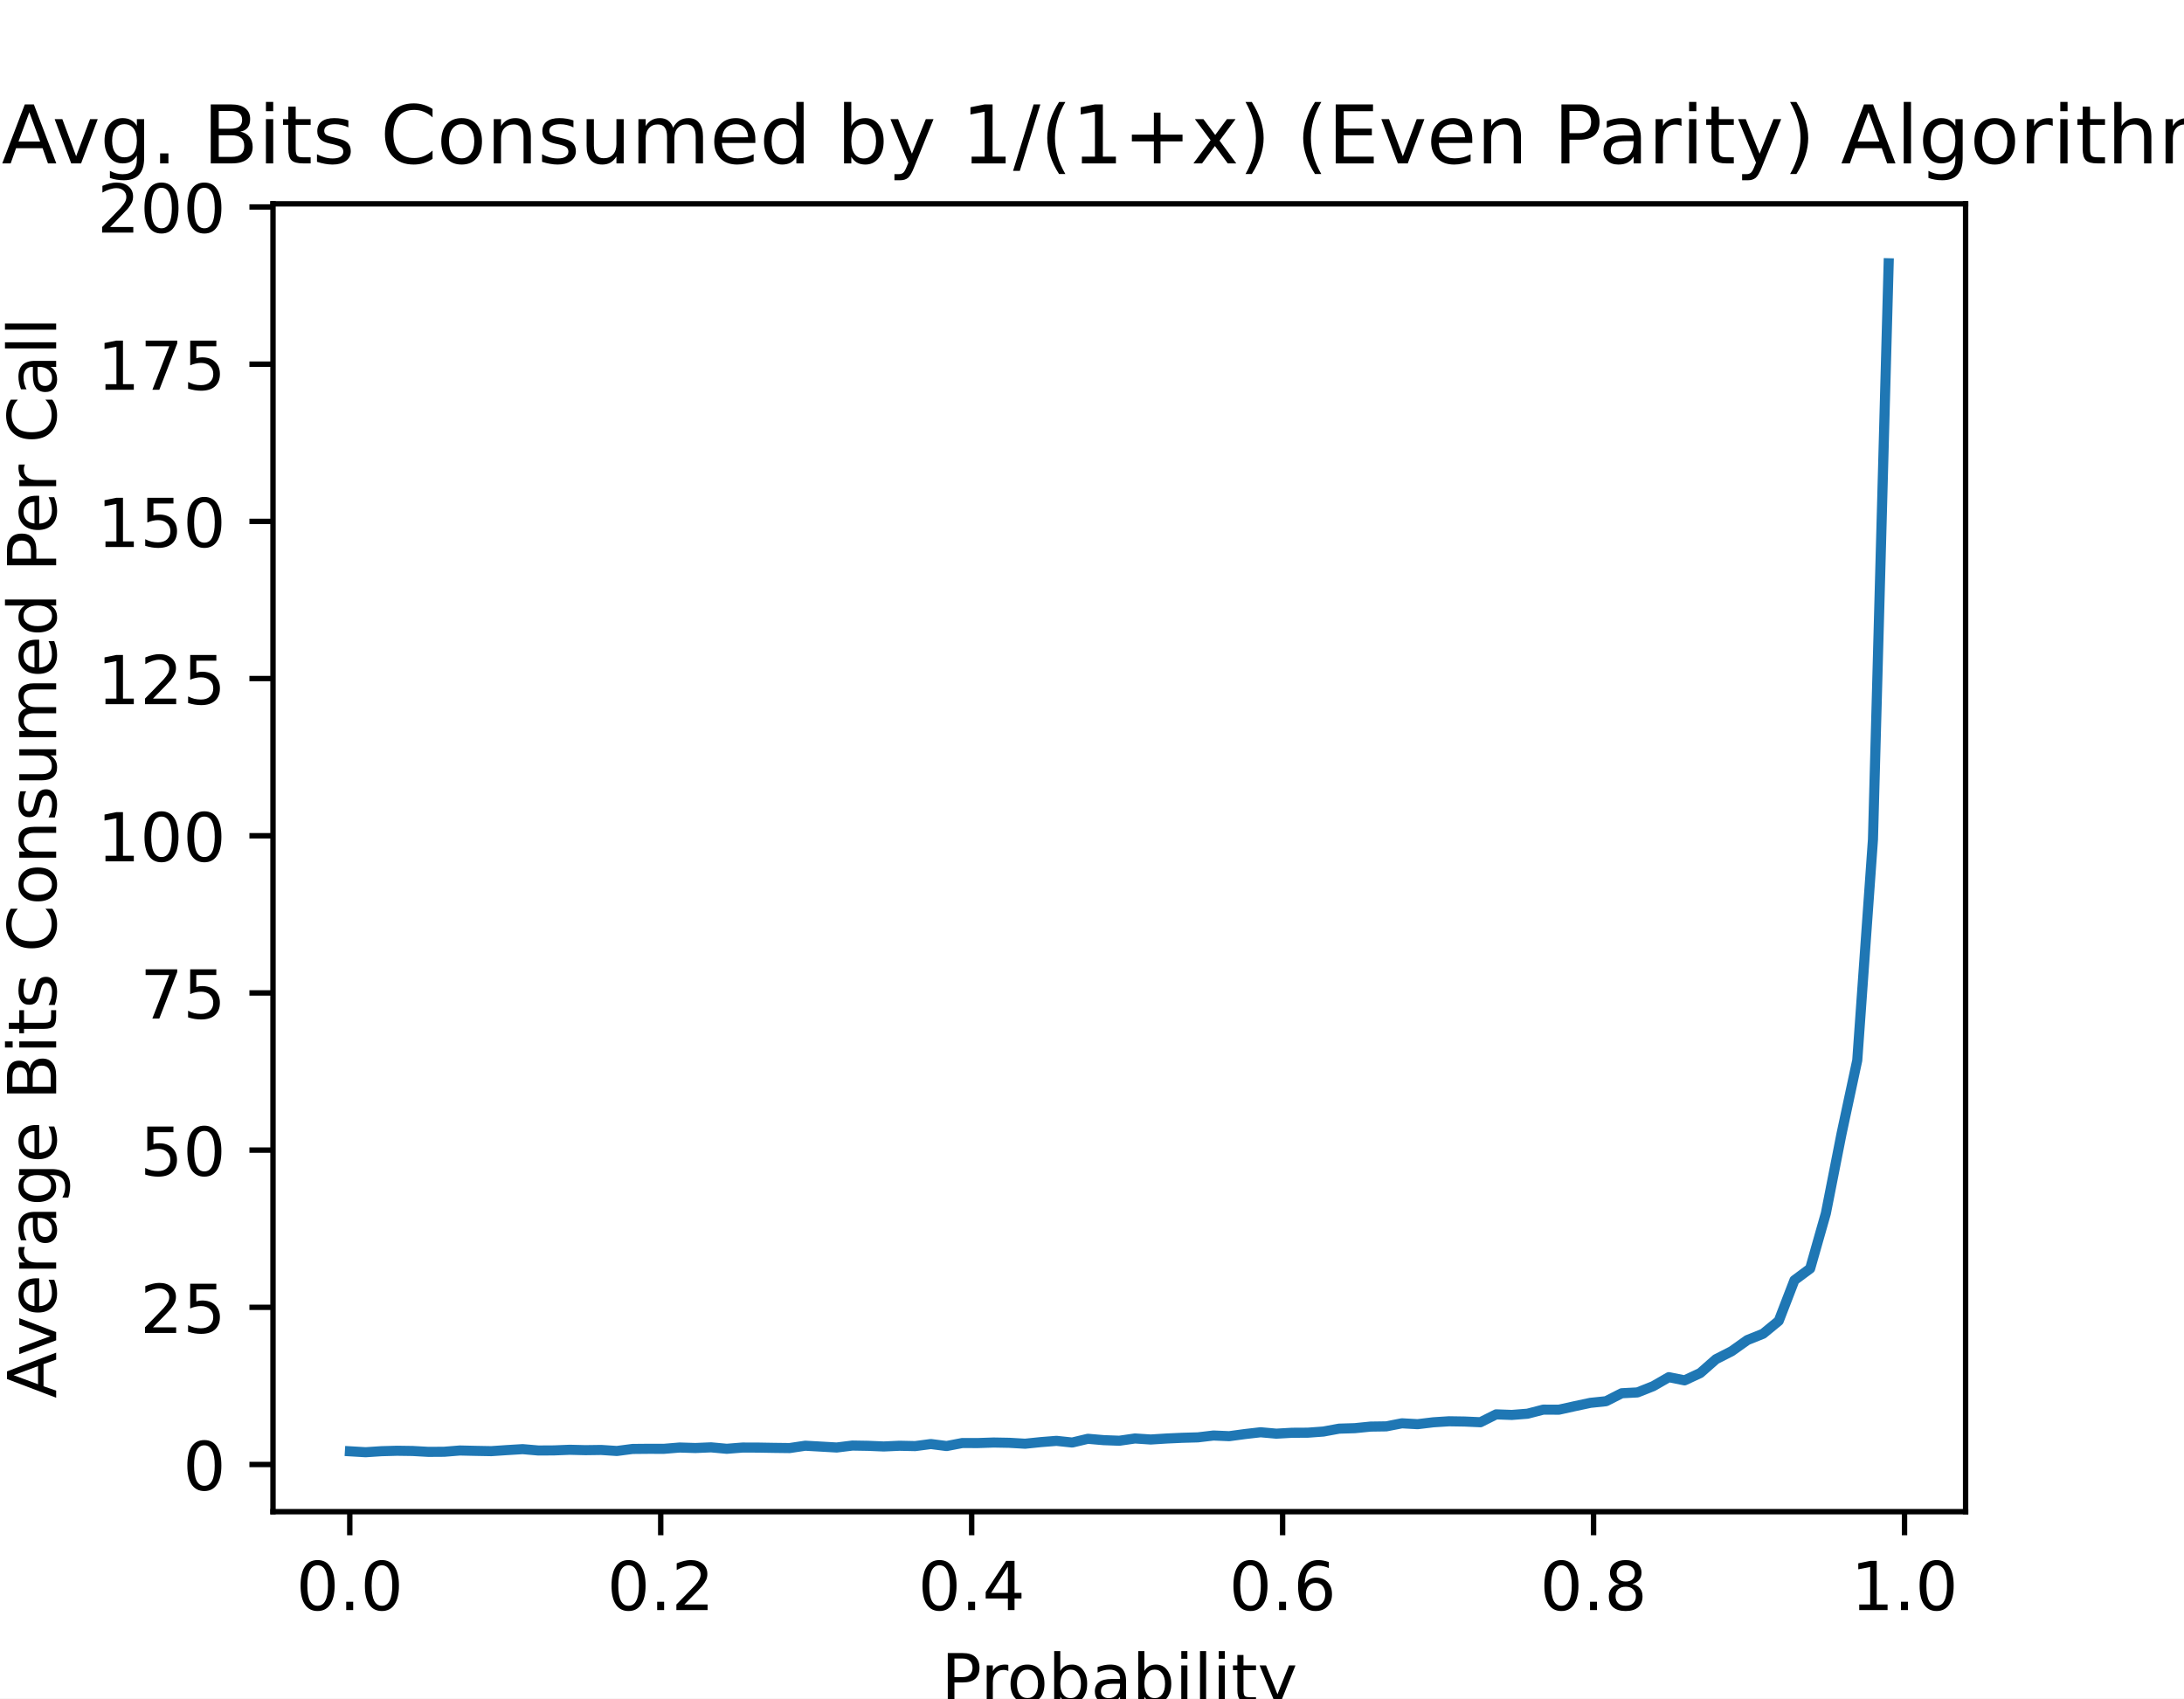
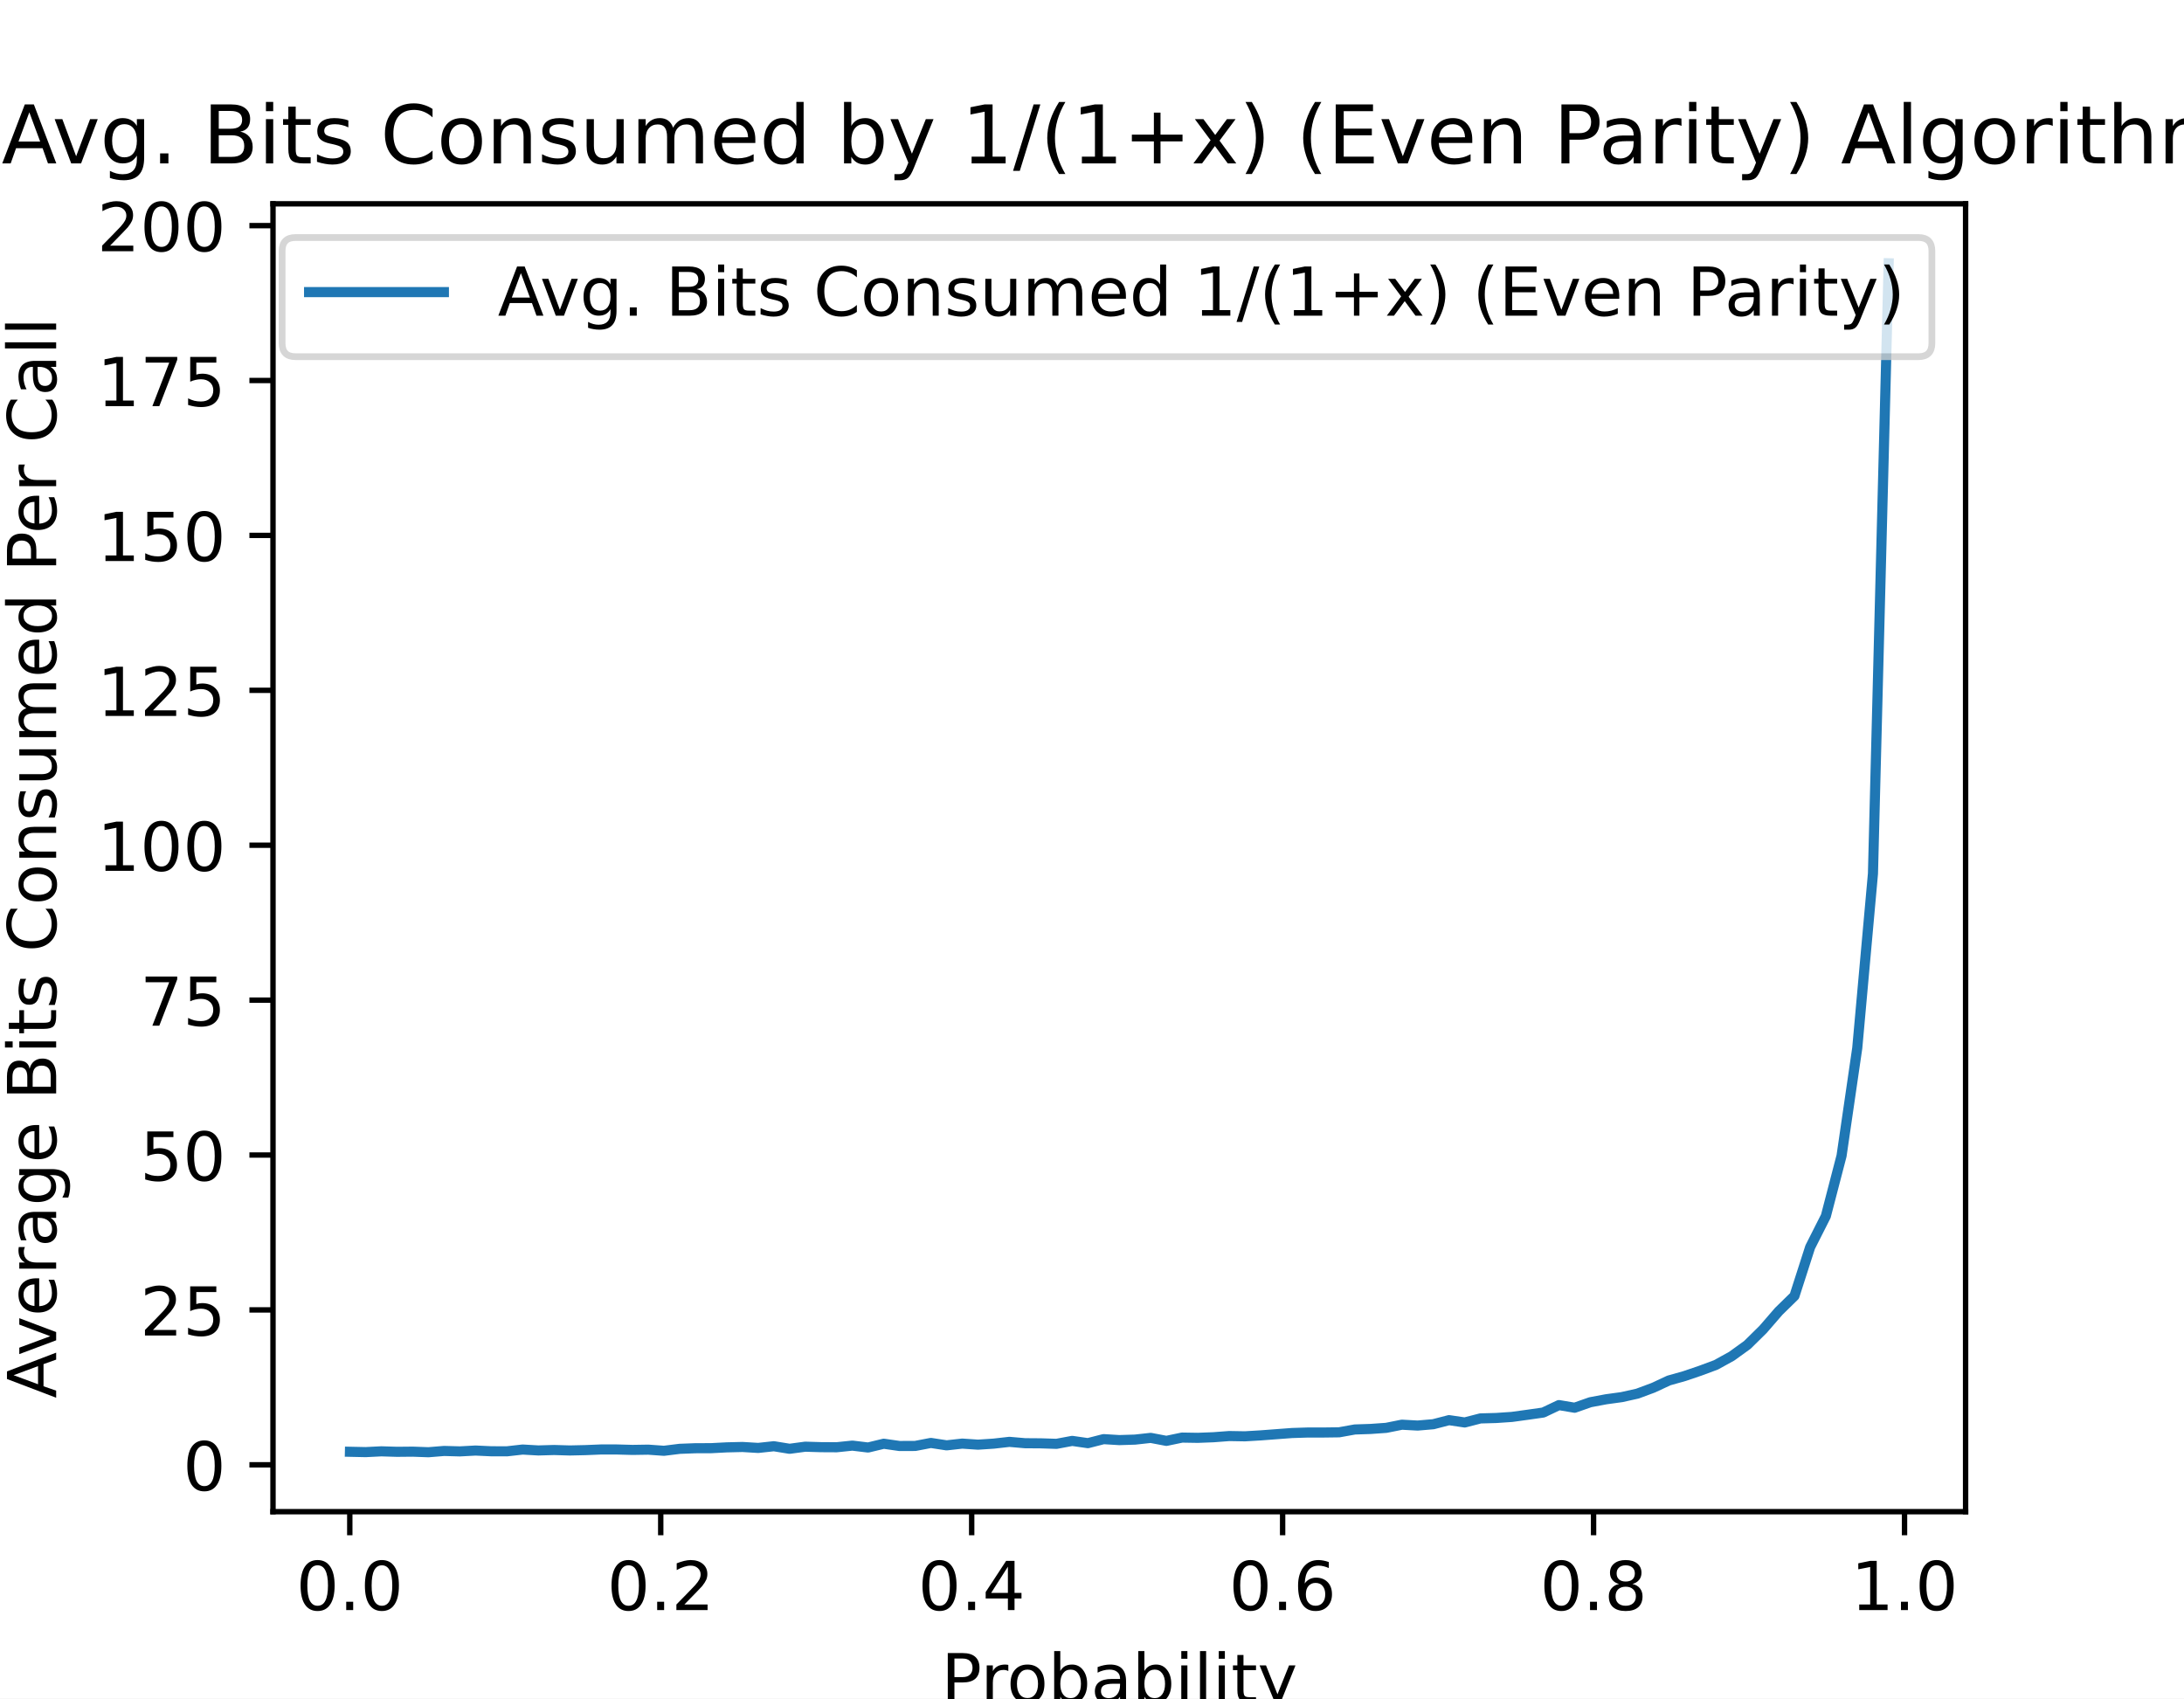
<svg xmlns="http://www.w3.org/2000/svg" xmlns:xlink="http://www.w3.org/1999/xlink" height="252pt" version="1.1" viewBox="0 0 324 252" width="324pt">
  <defs>
    <style type="text/css">
*{stroke-linecap:butt;stroke-linejoin:round;}
  </style>
  </defs>
  <g id="figure_1">
    <g id="patch_1">
      <path d="M 0 252  L 324 252  L 324 0  L 0 0  z " style="fill:#ffffff;" />
    </g>
    <g id="axes_1">
      <g id="patch_2">
        <path d="M 40.5 224.28  L 291.6 224.28  L 291.6 30.24  L 40.5 30.24  z " style="fill:#ffffff;" />
      </g>
      <g id="matplotlib.axis_1">
        <g id="xtick_1">
          <g id="line2d_1">
            <defs>
-               <path d="M 0 0  L 0 3.5  " id="mb200824c46" style="stroke:#000000;stroke-width:0.8;" />
+               <path d="M 0 0  L 0 3.5  " id="m6d3ce2e040" style="stroke:#000000;stroke-width:0.8;" />
            </defs>
            <g>
-               <use style="stroke:#000000;stroke-width:0.8;" x="51.891" xlink:href="#mb200824c46" y="224.28" />
+               <use style="stroke:#000000;stroke-width:0.8;" x="51.891" xlink:href="#m6d3ce2e040" y="224.28" />
            </g>
          </g>
          <g id="text_1">
            <text style="font-family:DejaVu Sans;font-size:10px;font-style:normal;font-weight:normal;text-anchor:middle;" transform="rotate(-0, 51.89057, 238.8784)" x="51.891" y="238.878">0.0</text>
          </g>
        </g>
        <g id="xtick_2">
          <g id="line2d_2">
            <g>
-               <use style="stroke:#000000;stroke-width:0.8;" x="98.02" xlink:href="#mb200824c46" y="224.28" />
+               <use style="stroke:#000000;stroke-width:0.8;" x="98.02" xlink:href="#m6d3ce2e040" y="224.28" />
            </g>
          </g>
          <g id="text_2">
            <text style="font-family:DejaVu Sans;font-size:10px;font-style:normal;font-weight:normal;text-anchor:middle;" transform="rotate(-0, 98.02021, 238.8784)" x="98.02" y="238.878">0.2</text>
          </g>
        </g>
        <g id="xtick_3">
          <g id="line2d_3">
            <g>
-               <use style="stroke:#000000;stroke-width:0.8;" x="144.15" xlink:href="#mb200824c46" y="224.28" />
+               <use style="stroke:#000000;stroke-width:0.8;" x="144.15" xlink:href="#m6d3ce2e040" y="224.28" />
            </g>
          </g>
          <g id="text_3">
            <text style="font-family:DejaVu Sans;font-size:10px;font-style:normal;font-weight:normal;text-anchor:middle;" transform="rotate(-0, 144.1498, 238.8784)" x="144.15" y="238.878">0.4</text>
          </g>
        </g>
        <g id="xtick_4">
          <g id="line2d_4">
            <g>
-               <use style="stroke:#000000;stroke-width:0.8;" x="190.279" xlink:href="#mb200824c46" y="224.28" />
+               <use style="stroke:#000000;stroke-width:0.8;" x="190.279" xlink:href="#m6d3ce2e040" y="224.28" />
            </g>
          </g>
          <g id="text_4">
            <text style="font-family:DejaVu Sans;font-size:10px;font-style:normal;font-weight:normal;text-anchor:middle;" transform="rotate(-0, 190.2795, 238.8784)" x="190.279" y="238.878">0.6</text>
          </g>
        </g>
        <g id="xtick_5">
          <g id="line2d_5">
            <g>
-               <use style="stroke:#000000;stroke-width:0.8;" x="236.409" xlink:href="#mb200824c46" y="224.28" />
+               <use style="stroke:#000000;stroke-width:0.8;" x="236.409" xlink:href="#m6d3ce2e040" y="224.28" />
            </g>
          </g>
          <g id="text_5">
            <text style="font-family:DejaVu Sans;font-size:10px;font-style:normal;font-weight:normal;text-anchor:middle;" transform="rotate(-0, 236.4091, 238.8784)" x="236.409" y="238.878">0.8</text>
          </g>
        </g>
        <g id="xtick_6">
          <g id="line2d_6">
            <g>
-               <use style="stroke:#000000;stroke-width:0.8;" x="282.539" xlink:href="#mb200824c46" y="224.28" />
+               <use style="stroke:#000000;stroke-width:0.8;" x="282.539" xlink:href="#m6d3ce2e040" y="224.28" />
            </g>
          </g>
          <g id="text_6">
            <text style="font-family:DejaVu Sans;font-size:10px;font-style:normal;font-weight:normal;text-anchor:middle;" transform="rotate(-0, 282.5387, 238.8784)" x="282.539" y="238.878">1.0</text>
          </g>
        </g>
        <g id="text_7">
          <text style="font-family:DejaVu Sans;font-size:10px;font-style:normal;font-weight:normal;text-anchor:middle;" transform="rotate(-0, 166.05, 252.5566)" x="166.05" y="252.557">Probability</text>
        </g>
      </g>
      <g id="matplotlib.axis_2">
        <g id="ytick_1">
          <g id="line2d_7">
            <defs>
-               <path d="M 0 0  L -3.5 0  " id="m930be54701" style="stroke:#000000;stroke-width:0.8;" />
+               <path d="M 0 0  L -3.5 0  " id="m0a727c0644" style="stroke:#000000;stroke-width:0.8;" />
            </defs>
            <g>
-               <use style="stroke:#000000;stroke-width:0.8;" x="40.5" xlink:href="#m930be54701" y="217.279" />
+               <use style="stroke:#000000;stroke-width:0.8;" x="40.5" xlink:href="#m0a727c0644" y="217.328" />
            </g>
          </g>
          <g id="text_8">
-             <text style="font-family:DejaVu Sans;font-size:10px;font-style:normal;font-weight:normal;text-anchor:end;" transform="rotate(-0, 33.5, 221.0783)" x="33.5" y="221.078">0</text>
+             <text style="font-family:DejaVu Sans;font-size:10px;font-style:normal;font-weight:normal;text-anchor:end;" transform="rotate(-0, 33.5, 221.1272)" x="33.5" y="221.127">0</text>
          </g>
        </g>
        <g id="ytick_2">
          <g id="line2d_8">
            <g>
-               <use style="stroke:#000000;stroke-width:0.8;" x="40.5" xlink:href="#m930be54701" y="193.958" />
+               <use style="stroke:#000000;stroke-width:0.8;" x="40.5" xlink:href="#m0a727c0644" y="194.346" />
            </g>
          </g>
          <g id="text_9">
-             <text style="font-family:DejaVu Sans;font-size:10px;font-style:normal;font-weight:normal;text-anchor:end;" transform="rotate(-0, 33.5, 197.7573)" x="33.5" y="197.757">25</text>
+             <text style="font-family:DejaVu Sans;font-size:10px;font-style:normal;font-weight:normal;text-anchor:end;" transform="rotate(-0, 33.5, 198.1453)" x="33.5" y="198.145">25</text>
          </g>
        </g>
        <g id="ytick_3">
          <g id="line2d_9">
            <g>
-               <use style="stroke:#000000;stroke-width:0.8;" x="40.5" xlink:href="#m930be54701" y="170.637" />
+               <use style="stroke:#000000;stroke-width:0.8;" x="40.5" xlink:href="#m0a727c0644" y="171.364" />
            </g>
          </g>
          <g id="text_10">
-             <text style="font-family:DejaVu Sans;font-size:10px;font-style:normal;font-weight:normal;text-anchor:end;" transform="rotate(-0, 33.5, 174.4363)" x="33.5" y="174.436">50</text>
+             <text style="font-family:DejaVu Sans;font-size:10px;font-style:normal;font-weight:normal;text-anchor:end;" transform="rotate(-0, 33.5, 175.1634)" x="33.5" y="175.163">50</text>
          </g>
        </g>
        <g id="ytick_4">
          <g id="line2d_10">
            <g>
-               <use style="stroke:#000000;stroke-width:0.8;" x="40.5" xlink:href="#m930be54701" y="147.316" />
+               <use style="stroke:#000000;stroke-width:0.8;" x="40.5" xlink:href="#m0a727c0644" y="148.382" />
            </g>
          </g>
          <g id="text_11">
-             <text style="font-family:DejaVu Sans;font-size:10px;font-style:normal;font-weight:normal;text-anchor:end;" transform="rotate(-0, 33.5, 151.1153)" x="33.5" y="151.115">75</text>
+             <text style="font-family:DejaVu Sans;font-size:10px;font-style:normal;font-weight:normal;text-anchor:end;" transform="rotate(-0, 33.5, 152.1814)" x="33.5" y="152.181">75</text>
          </g>
        </g>
        <g id="ytick_5">
          <g id="line2d_11">
            <g>
-               <use style="stroke:#000000;stroke-width:0.8;" x="40.5" xlink:href="#m930be54701" y="123.995" />
+               <use style="stroke:#000000;stroke-width:0.8;" x="40.5" xlink:href="#m0a727c0644" y="125.4" />
            </g>
          </g>
          <g id="text_12">
-             <text style="font-family:DejaVu Sans;font-size:10px;font-style:normal;font-weight:normal;text-anchor:end;" transform="rotate(-0, 33.5, 127.7943)" x="33.5" y="127.794">100</text>
+             <text style="font-family:DejaVu Sans;font-size:10px;font-style:normal;font-weight:normal;text-anchor:end;" transform="rotate(-0, 33.5, 129.1995)" x="33.5" y="129.2">100</text>
          </g>
        </g>
        <g id="ytick_6">
          <g id="line2d_12">
            <g>
-               <use style="stroke:#000000;stroke-width:0.8;" x="40.5" xlink:href="#m930be54701" y="100.674" />
+               <use style="stroke:#000000;stroke-width:0.8;" x="40.5" xlink:href="#m0a727c0644" y="102.418" />
            </g>
          </g>
          <g id="text_13">
-             <text style="font-family:DejaVu Sans;font-size:10px;font-style:normal;font-weight:normal;text-anchor:end;" transform="rotate(-0, 33.5, 104.4733)" x="33.5" y="104.473">125</text>
+             <text style="font-family:DejaVu Sans;font-size:10px;font-style:normal;font-weight:normal;text-anchor:end;" transform="rotate(-0, 33.5, 106.2176)" x="33.5" y="106.218">125</text>
          </g>
        </g>
        <g id="ytick_7">
          <g id="line2d_13">
            <g>
-               <use style="stroke:#000000;stroke-width:0.8;" x="40.5" xlink:href="#m930be54701" y="77.353" />
+               <use style="stroke:#000000;stroke-width:0.8;" x="40.5" xlink:href="#m0a727c0644" y="79.436" />
            </g>
          </g>
          <g id="text_14">
-             <text style="font-family:DejaVu Sans;font-size:10px;font-style:normal;font-weight:normal;text-anchor:end;" transform="rotate(-0, 33.5, 81.15229)" x="33.5" y="81.152">150</text>
+             <text style="font-family:DejaVu Sans;font-size:10px;font-style:normal;font-weight:normal;text-anchor:end;" transform="rotate(-0, 33.5, 83.23569)" x="33.5" y="83.236">150</text>
          </g>
        </g>
        <g id="ytick_8">
          <g id="line2d_14">
            <g>
-               <use style="stroke:#000000;stroke-width:0.8;" x="40.5" xlink:href="#m930be54701" y="54.032" />
+               <use style="stroke:#000000;stroke-width:0.8;" x="40.5" xlink:href="#m0a727c0644" y="56.455" />
            </g>
          </g>
          <g id="text_15">
-             <text style="font-family:DejaVu Sans;font-size:10px;font-style:normal;font-weight:normal;text-anchor:end;" transform="rotate(-0, 33.5, 57.8313)" x="33.5" y="57.831">175</text>
+             <text style="font-family:DejaVu Sans;font-size:10px;font-style:normal;font-weight:normal;text-anchor:end;" transform="rotate(-0, 33.5, 60.25377)" x="33.5" y="60.254">175</text>
          </g>
        </g>
        <g id="ytick_9">
          <g id="line2d_15">
            <g>
-               <use style="stroke:#000000;stroke-width:0.8;" x="40.5" xlink:href="#m930be54701" y="30.711" />
+               <use style="stroke:#000000;stroke-width:0.8;" x="40.5" xlink:href="#m0a727c0644" y="33.473" />
            </g>
          </g>
          <g id="text_16">
-             <text style="font-family:DejaVu Sans;font-size:10px;font-style:normal;font-weight:normal;text-anchor:end;" transform="rotate(-0, 33.5, 34.5103)" x="33.5" y="34.51">200</text>
+             <text style="font-family:DejaVu Sans;font-size:10px;font-style:normal;font-weight:normal;text-anchor:end;" transform="rotate(-0, 33.5, 37.27186)" x="33.5" y="37.272">200</text>
          </g>
        </g>
        <g id="text_17">
          <text style="font-family:DejaVu Sans;font-size:10px;font-style:normal;font-weight:normal;text-anchor:middle;" transform="rotate(-90, 8.332812, 127.26)" x="8.333" y="127.26">Average Bits Consumed Per Call</text>
        </g>
      </g>
      <g id="line2d_16">
-         <path clip-path="url(#p686f52bec1)" d="M 51.914 215.322  L 54.243 215.46  L 56.572 215.307  L 58.902 215.242  L 61.231 215.275  L 63.56 215.406  L 65.89 215.391  L 68.219 215.204  L 70.548 215.257  L 72.877 215.3  L 75.207 215.143  L 77.536 215.001  L 79.865 215.203  L 82.195 215.189  L 84.524 215.096  L 86.853 215.154  L 89.183 215.122  L 91.512 215.275  L 93.841 214.973  L 96.171 214.951  L 98.5 214.954  L 100.829 214.762  L 103.159 214.835  L 105.488 214.736  L 107.817 214.949  L 110.146 214.766  L 112.476 214.772  L 114.805 214.813  L 117.134 214.842  L 119.464 214.494  L 121.793 214.624  L 124.122 214.759  L 126.452 214.471  L 128.781 214.51  L 131.11 214.606  L 133.44 214.499  L 135.769 214.55  L 138.098 214.244  L 140.428 214.542  L 142.757 214.094  L 145.086 214.098  L 147.415 214.02  L 149.745 214.063  L 152.074 214.197  L 154.403 213.958  L 156.733 213.772  L 159.062 214.02  L 161.391 213.466  L 163.721 213.667  L 166.05 213.755  L 168.379 213.419  L 170.709 213.572  L 173.038 213.426  L 175.367 213.32  L 177.697 213.255  L 180.026 212.979  L 182.355 213.079  L 184.685 212.764  L 187.014 212.497  L 189.343 212.706  L 191.672 212.574  L 194.002 212.561  L 196.331 212.391  L 198.66 211.962  L 200.99 211.891  L 203.319 211.656  L 205.648 211.622  L 207.978 211.169  L 210.307 211.298  L 212.636 211.018  L 214.966 210.869  L 217.295 210.906  L 219.624 211.01  L 221.954 209.841  L 224.283 209.926  L 226.612 209.744  L 228.941 209.141  L 231.271 209.148  L 233.6 208.632  L 235.929 208.135  L 238.259 207.891  L 240.588 206.708  L 242.917 206.587  L 245.247 205.663  L 247.576 204.324  L 249.905 204.796  L 252.235 203.714  L 254.564 201.66  L 256.893 200.473  L 259.223 198.818  L 261.552 197.883  L 263.881 195.969  L 266.21 189.938  L 268.54 188.208  L 270.869 180.021  L 273.198 168.193  L 275.528 157.31  L 277.857 124.545  L 280.186 39.06  " style="fill:none;stroke:#1f77b4;stroke-linecap:square;stroke-width:1.5;" />
+         <path clip-path="url(#pabea307f8f)" d="M 51.914 215.392  L 54.243 215.443  L 56.572 215.326  L 58.902 215.397  L 61.231 215.375  L 63.56 215.46  L 65.89 215.269  L 68.219 215.335  L 70.548 215.21  L 72.877 215.318  L 75.207 215.324  L 77.536 215.061  L 79.865 215.195  L 82.195 215.129  L 84.524 215.199  L 86.853 215.146  L 89.183 215.05  L 91.512 215.052  L 93.841 215.116  L 96.171 215.079  L 98.5 215.247  L 100.829 214.956  L 103.159 214.866  L 105.488 214.859  L 107.817 214.737  L 110.146 214.68  L 112.476 214.822  L 114.805 214.57  L 117.134 214.949  L 119.464 214.638  L 121.793 214.708  L 124.122 214.721  L 126.452 214.478  L 128.781 214.761  L 131.11 214.199  L 133.44 214.535  L 135.769 214.528  L 138.098 214.081  L 140.428 214.438  L 142.757 214.18  L 145.086 214.338  L 147.415 214.184  L 149.745 213.921  L 152.074 214.123  L 154.403 214.14  L 156.733 214.215  L 159.062 213.778  L 161.391 214.114  L 163.721 213.517  L 166.05 213.66  L 168.379 213.588  L 170.709 213.331  L 173.038 213.774  L 175.367 213.287  L 177.697 213.325  L 180.026 213.235  L 182.355 213.059  L 184.685 213.099  L 187.014 212.96  L 189.343 212.785  L 191.672 212.61  L 194.002 212.535  L 196.331 212.535  L 198.66 212.504  L 200.99 212.084  L 203.319 212.007  L 205.648 211.842  L 207.978 211.375  L 210.307 211.503  L 212.636 211.303  L 214.966 210.7  L 217.295 211.044  L 219.624 210.444  L 221.954 210.38  L 224.283 210.222  L 226.612 209.902  L 228.941 209.571  L 231.271 208.466  L 233.6 208.858  L 235.929 208.041  L 238.259 207.604  L 240.588 207.284  L 242.917 206.764  L 245.247 205.898  L 247.576 204.815  L 249.905 204.158  L 252.235 203.366  L 254.564 202.5  L 256.893 201.215  L 259.223 199.534  L 261.552 197.24  L 263.881 194.552  L 266.21 192.272  L 268.54 185.032  L 270.869 180.425  L 273.198 171.476  L 275.528 155.485  L 277.857 129.618  L 280.186 39.06  " style="fill:none;stroke:#1f77b4;stroke-linecap:square;stroke-width:1.5;" />
      </g>
      <g id="patch_3">
        <path d="M 40.5 224.28  L 40.5 30.24  " style="fill:none;stroke:#000000;stroke-linecap:square;stroke-linejoin:miter;stroke-width:0.8;" />
      </g>
      <g id="patch_4">
        <path d="M 291.6 224.28  L 291.6 30.24  " style="fill:none;stroke:#000000;stroke-linecap:square;stroke-linejoin:miter;stroke-width:0.8;" />
      </g>
      <g id="patch_5">
        <path d="M 40.5 224.28  L 291.6 224.28  " style="fill:none;stroke:#000000;stroke-linecap:square;stroke-linejoin:miter;stroke-width:0.8;" />
      </g>
      <g id="patch_6">
        <path d="M 40.5 30.24  L 291.6 30.24  " style="fill:none;stroke:#000000;stroke-linecap:square;stroke-linejoin:miter;stroke-width:0.8;" />
      </g>
      <g id="text_18">
        <text style="font-family:DejaVu Sans;font-size:12px;font-style:normal;font-weight:normal;text-anchor:middle;" transform="rotate(-0, 166.05, 24.24)" x="166.05" y="24.24">Avg. Bits Consumed by 1/(1+x) (Even Parity) Algorithm</text>
+       </g>
+       <g id="legend_1">
+         <g id="patch_7">
+           <path d="M 43.852 52.918  L 284.6 52.918  Q 286.6 52.918 286.6 50.918  L 286.6 37.24  Q 286.6 35.24 284.6 35.24  L 43.852 35.24  Q 41.852 35.24 41.852 37.24  L 41.852 50.918  Q 41.852 52.918 43.852 52.918  z " style="fill:#ffffff;opacity:0.8;stroke:#cccccc;stroke-linejoin:miter;" />
+         </g>
+         <g id="line2d_17">
+           <path d="M 45.852 43.338  L 65.852 43.338  " style="fill:none;stroke:#1f77b4;stroke-linecap:square;stroke-width:1.5;" />
+         </g>
+         <g id="line2d_18" />
+         <g id="text_19">
+           <text style="font-family:DejaVu Sans;font-size:10px;font-style:normal;font-weight:normal;text-anchor:start;" transform="rotate(-0, 73.85156, 46.83844)" x="73.852" y="46.838">Avg. Bits Consumed 1/(1+x) (Even Parity)</text>
+         </g>
      </g>
    </g>
  </g>
  <defs>
-     <clipPath id="p686f52bec1">
+     <clipPath id="pabea307f8f">
      <rect height="194.04" width="251.1" x="40.5" y="30.24" />
    </clipPath>
  </defs>
</svg>
